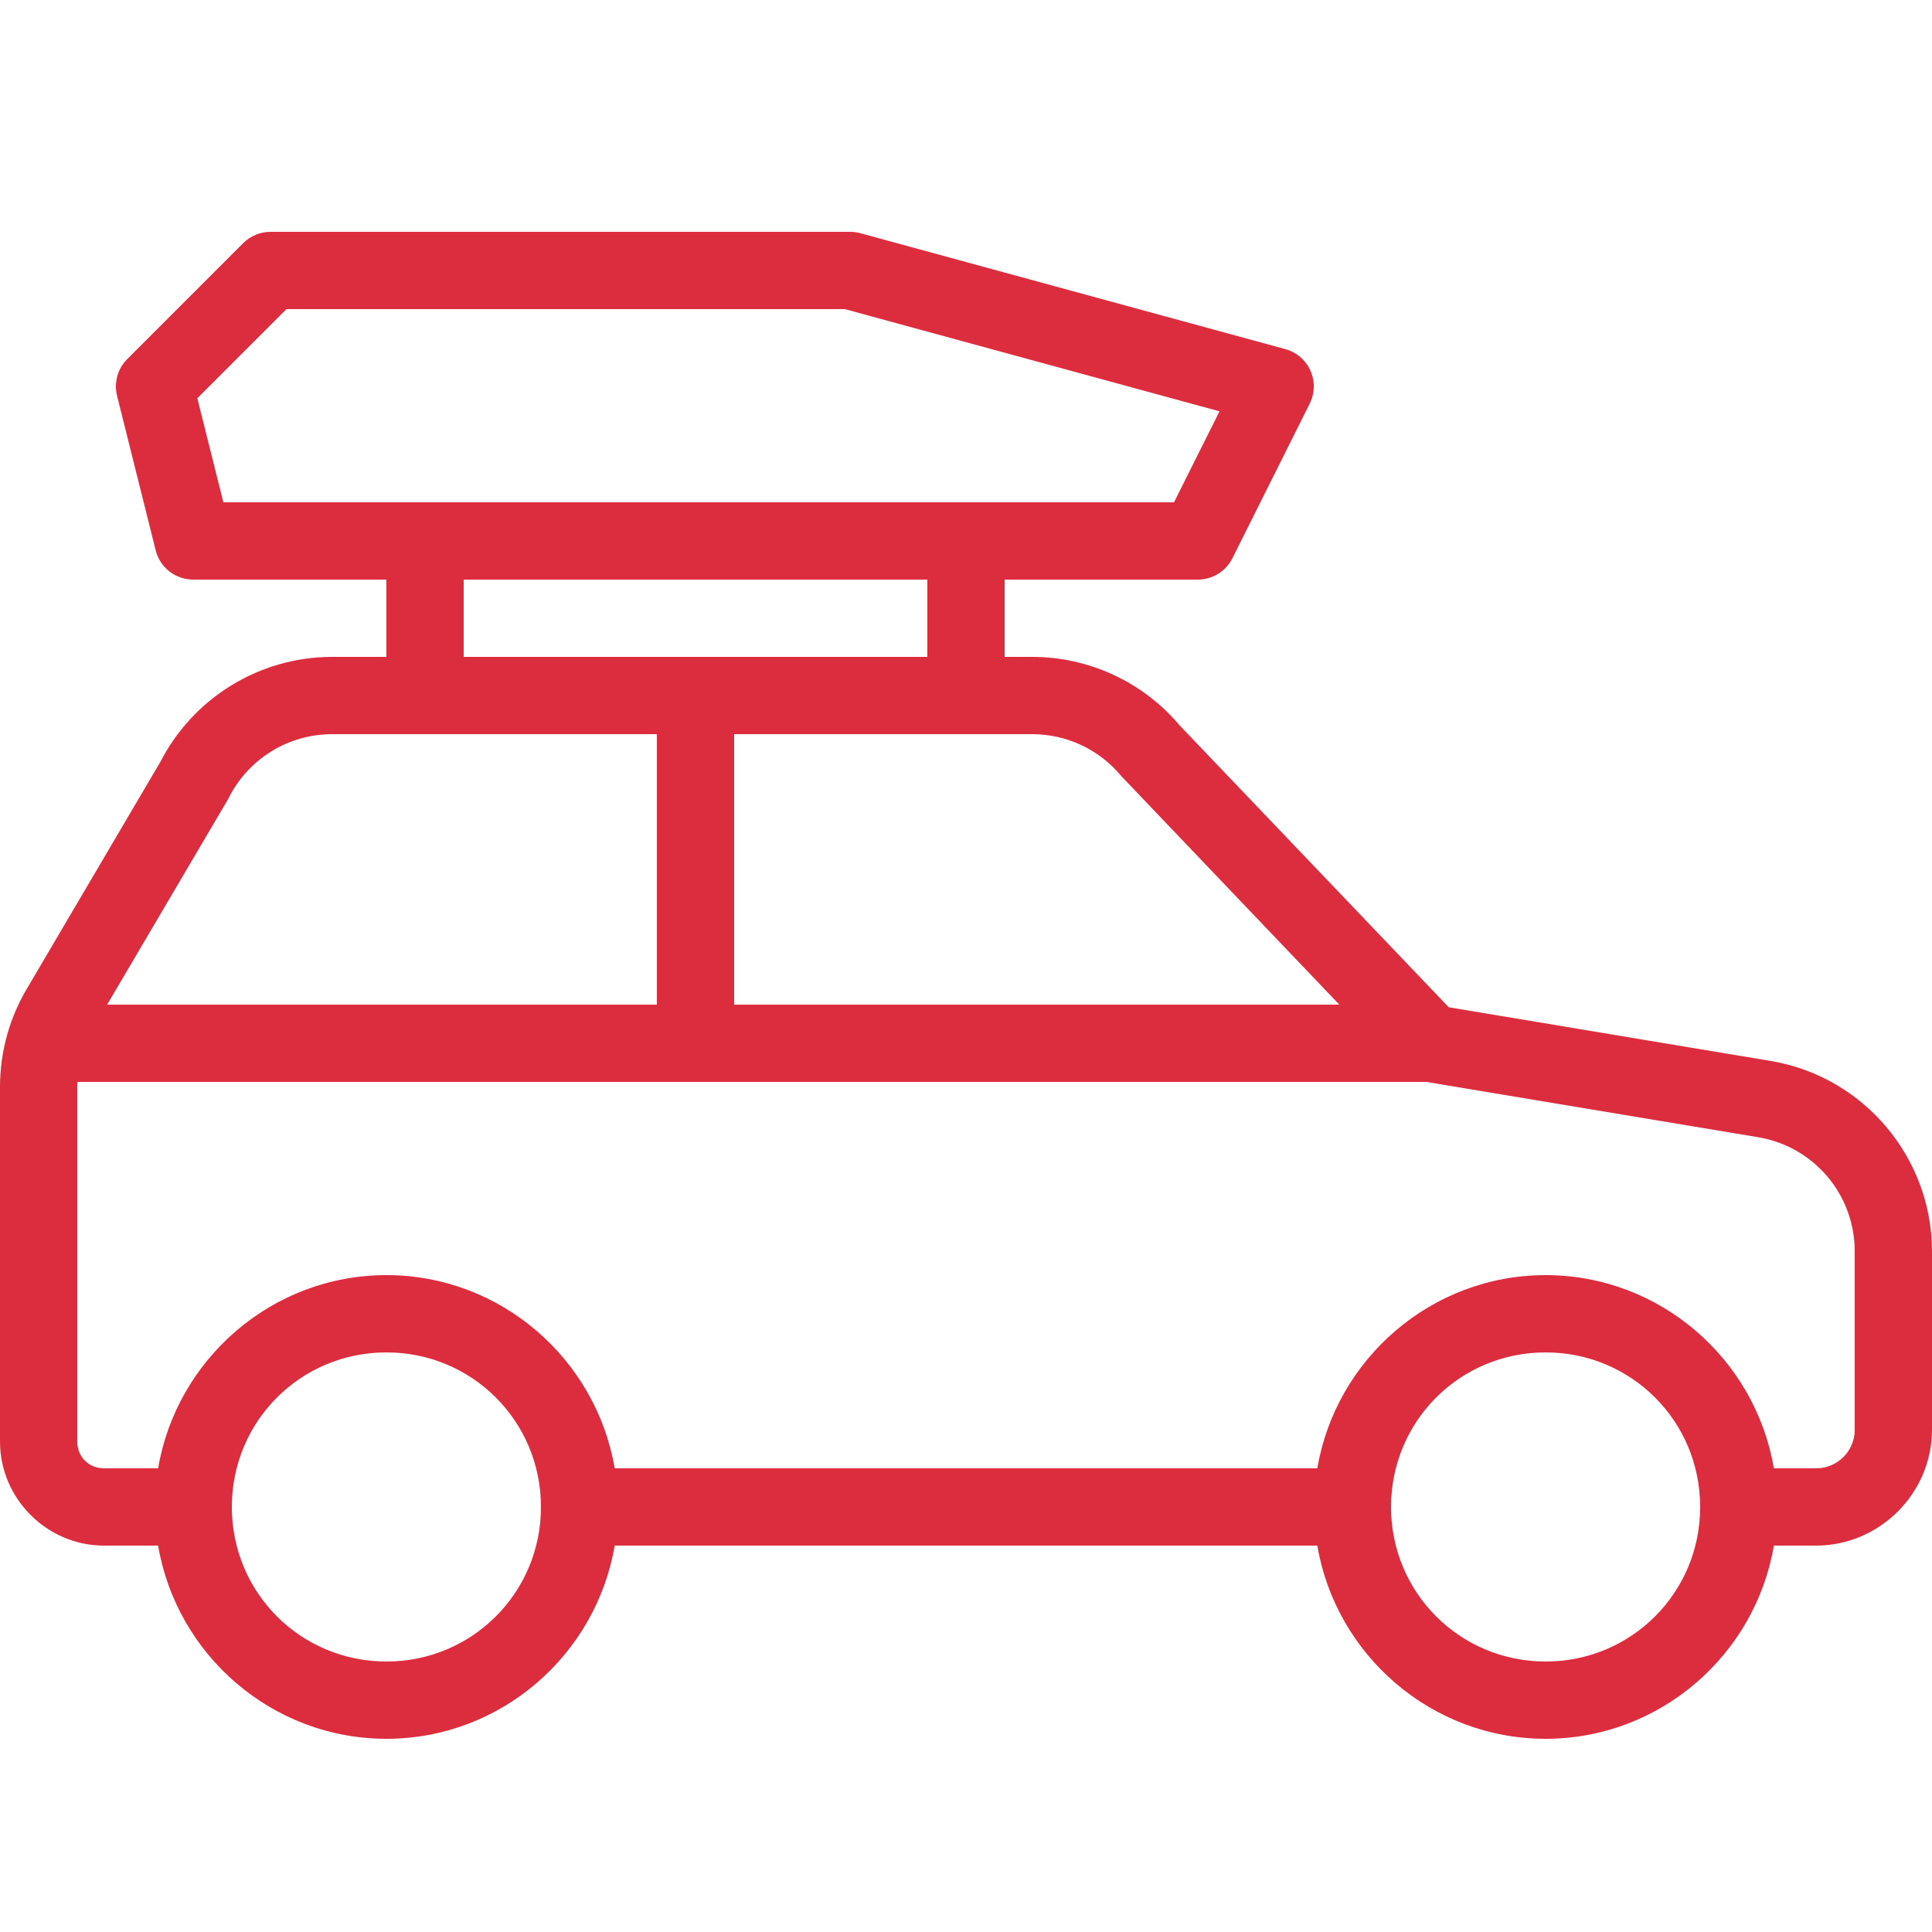
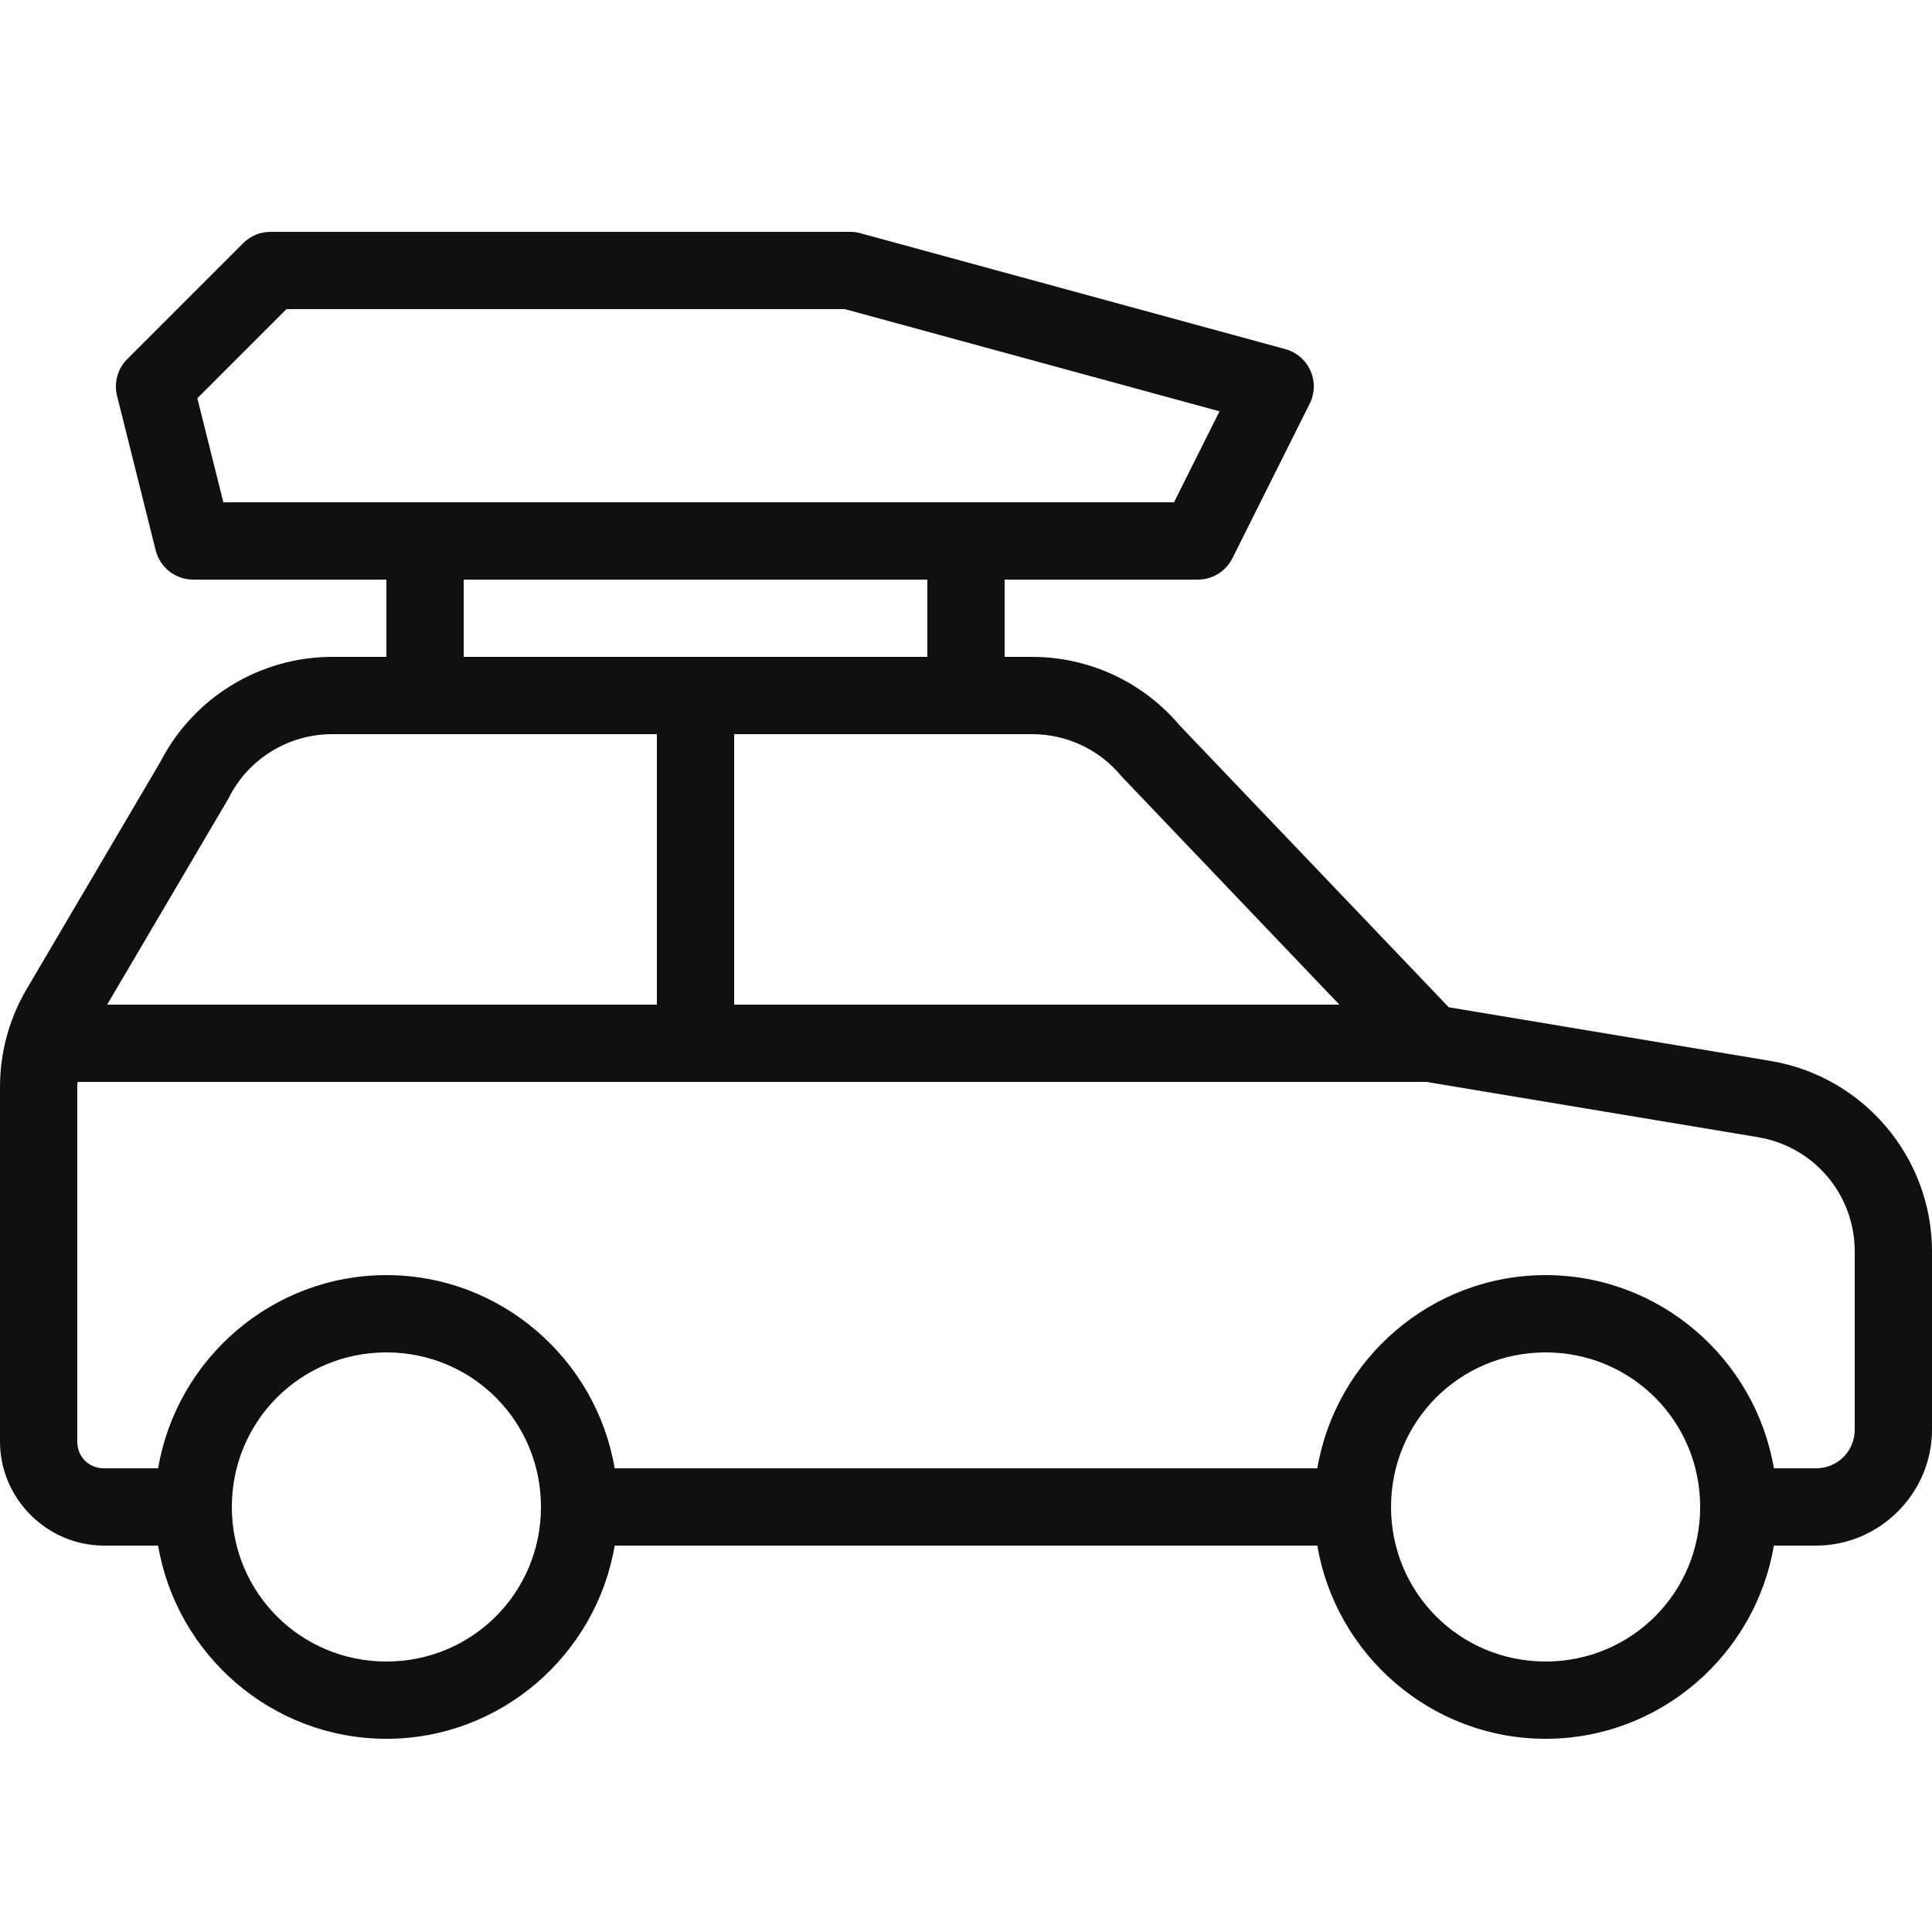
- <svg xmlns="http://www.w3.org/2000/svg" fill="#db2d3e" width="800px" height="800px" viewBox="0 0 50 50">
+ <svg xmlns="http://www.w3.org/2000/svg" fill="#101010" width="800px" height="800px" viewBox="0 0 50 50">
  <path d="M7 6 A 1 1 0 0 0 6.293 6.293L3.293 9.293 A 1 1 0 0 0 3.029 10.242L4.029 14.242 A 1 1 0 0 0 5 15L10 15L10 17L8.598 17C6.71 17 4.979 18.069 4.131 19.756L4.162 19.697L0.738 25.516C0.256 26.302 0 27.207 0 28.129L0 37.309C0 38.784 1.216 40 2.691 40L4.092 40C4.572 42.828 7.04 45 10 45C12.96 45 15.428 42.828 15.908 40L34.092 40C34.572 42.828 37.04 45 40 45C42.96 45 45.428 42.828 45.908 40L47 40C48.645 40 50 38.645 50 37L50 32.389C50 29.951 48.226 27.858 45.822 27.457L37.494 26.068L30.533 18.777C29.584 17.65 28.184 17 26.711 17L26 17L26 15L31 15 A 1 1 0 0 0 31.895 14.447L33.895 10.447 A 1 1 0 0 0 33.264 9.035L22.264 6.035 A 1 1 0 0 0 22 6L7 6 z M 7.414 8L21.865 8L31.561 10.645L30.383 13L5.781 13L5.107 10.307L7.414 8 z M 12 15L24 15L24 17L12 17L12 15 z M 8.598 19L17 19L17 26L2.773 26L5.902 20.684L5.918 20.652C6.428 19.637 7.462 19 8.598 19 z M 19 19L26.711 19C27.596 19 28.434 19.389 29.004 20.066L29.023 20.09L34.662 26L19 26L19 19 z M 2.008 28L36.916 28L45.494 29.43C46.947 29.672 48 30.916 48 32.389L48 37C48 37.555 47.555 38 47 38L45.908 38C45.428 35.172 42.96 33 40 33C37.04 33 34.572 35.172 34.092 38L15.908 38C15.428 35.172 12.96 33 10 33C7.04 33 4.572 35.172 4.092 38L2.691 38C2.298 38 2 37.702 2 37.309L2 28.129C2 28.086 2.006 28.043 2.008 28 z M 10 35C12.22 35 14 36.78 14 39C14 41.22 12.22 43 10 43C7.78 43 6 41.22 6 39C6 36.78 7.78 35 10 35 z M 40 35C42.22 35 44 36.78 44 39C44 41.22 42.22 43 40 43C37.78 43 36 41.22 36 39C36 36.78 37.78 35 40 35 z" />
</svg>
